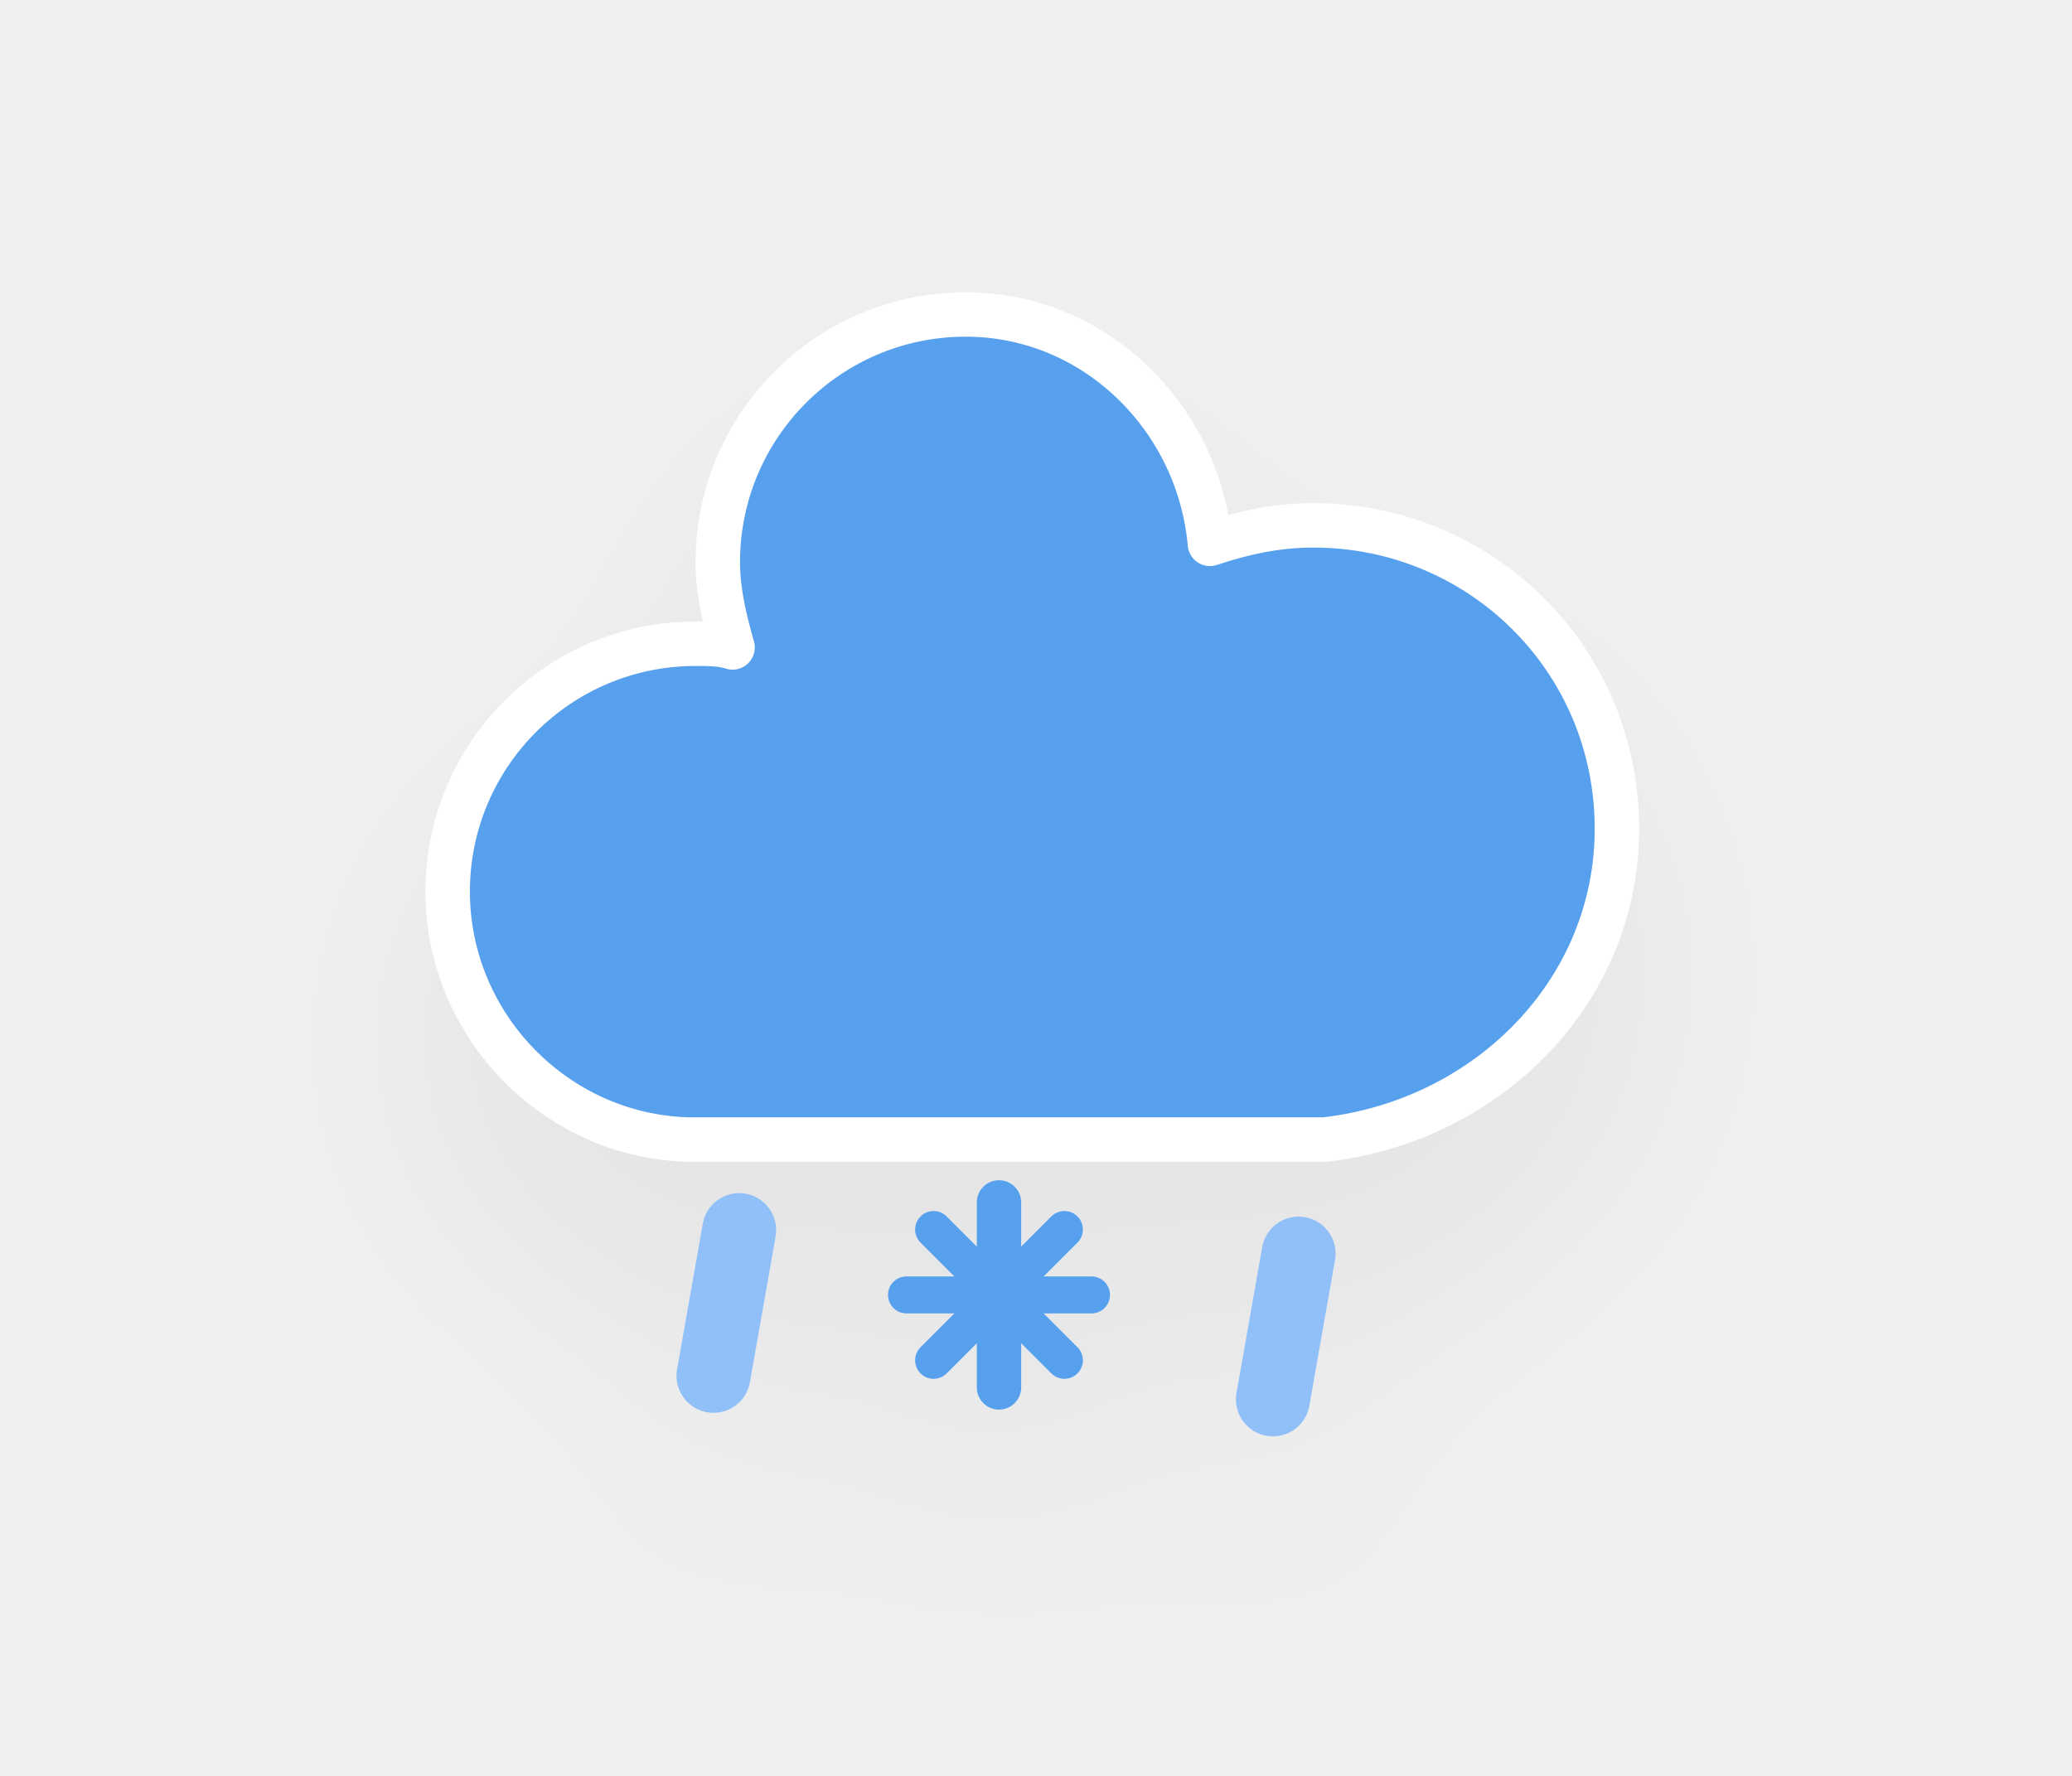
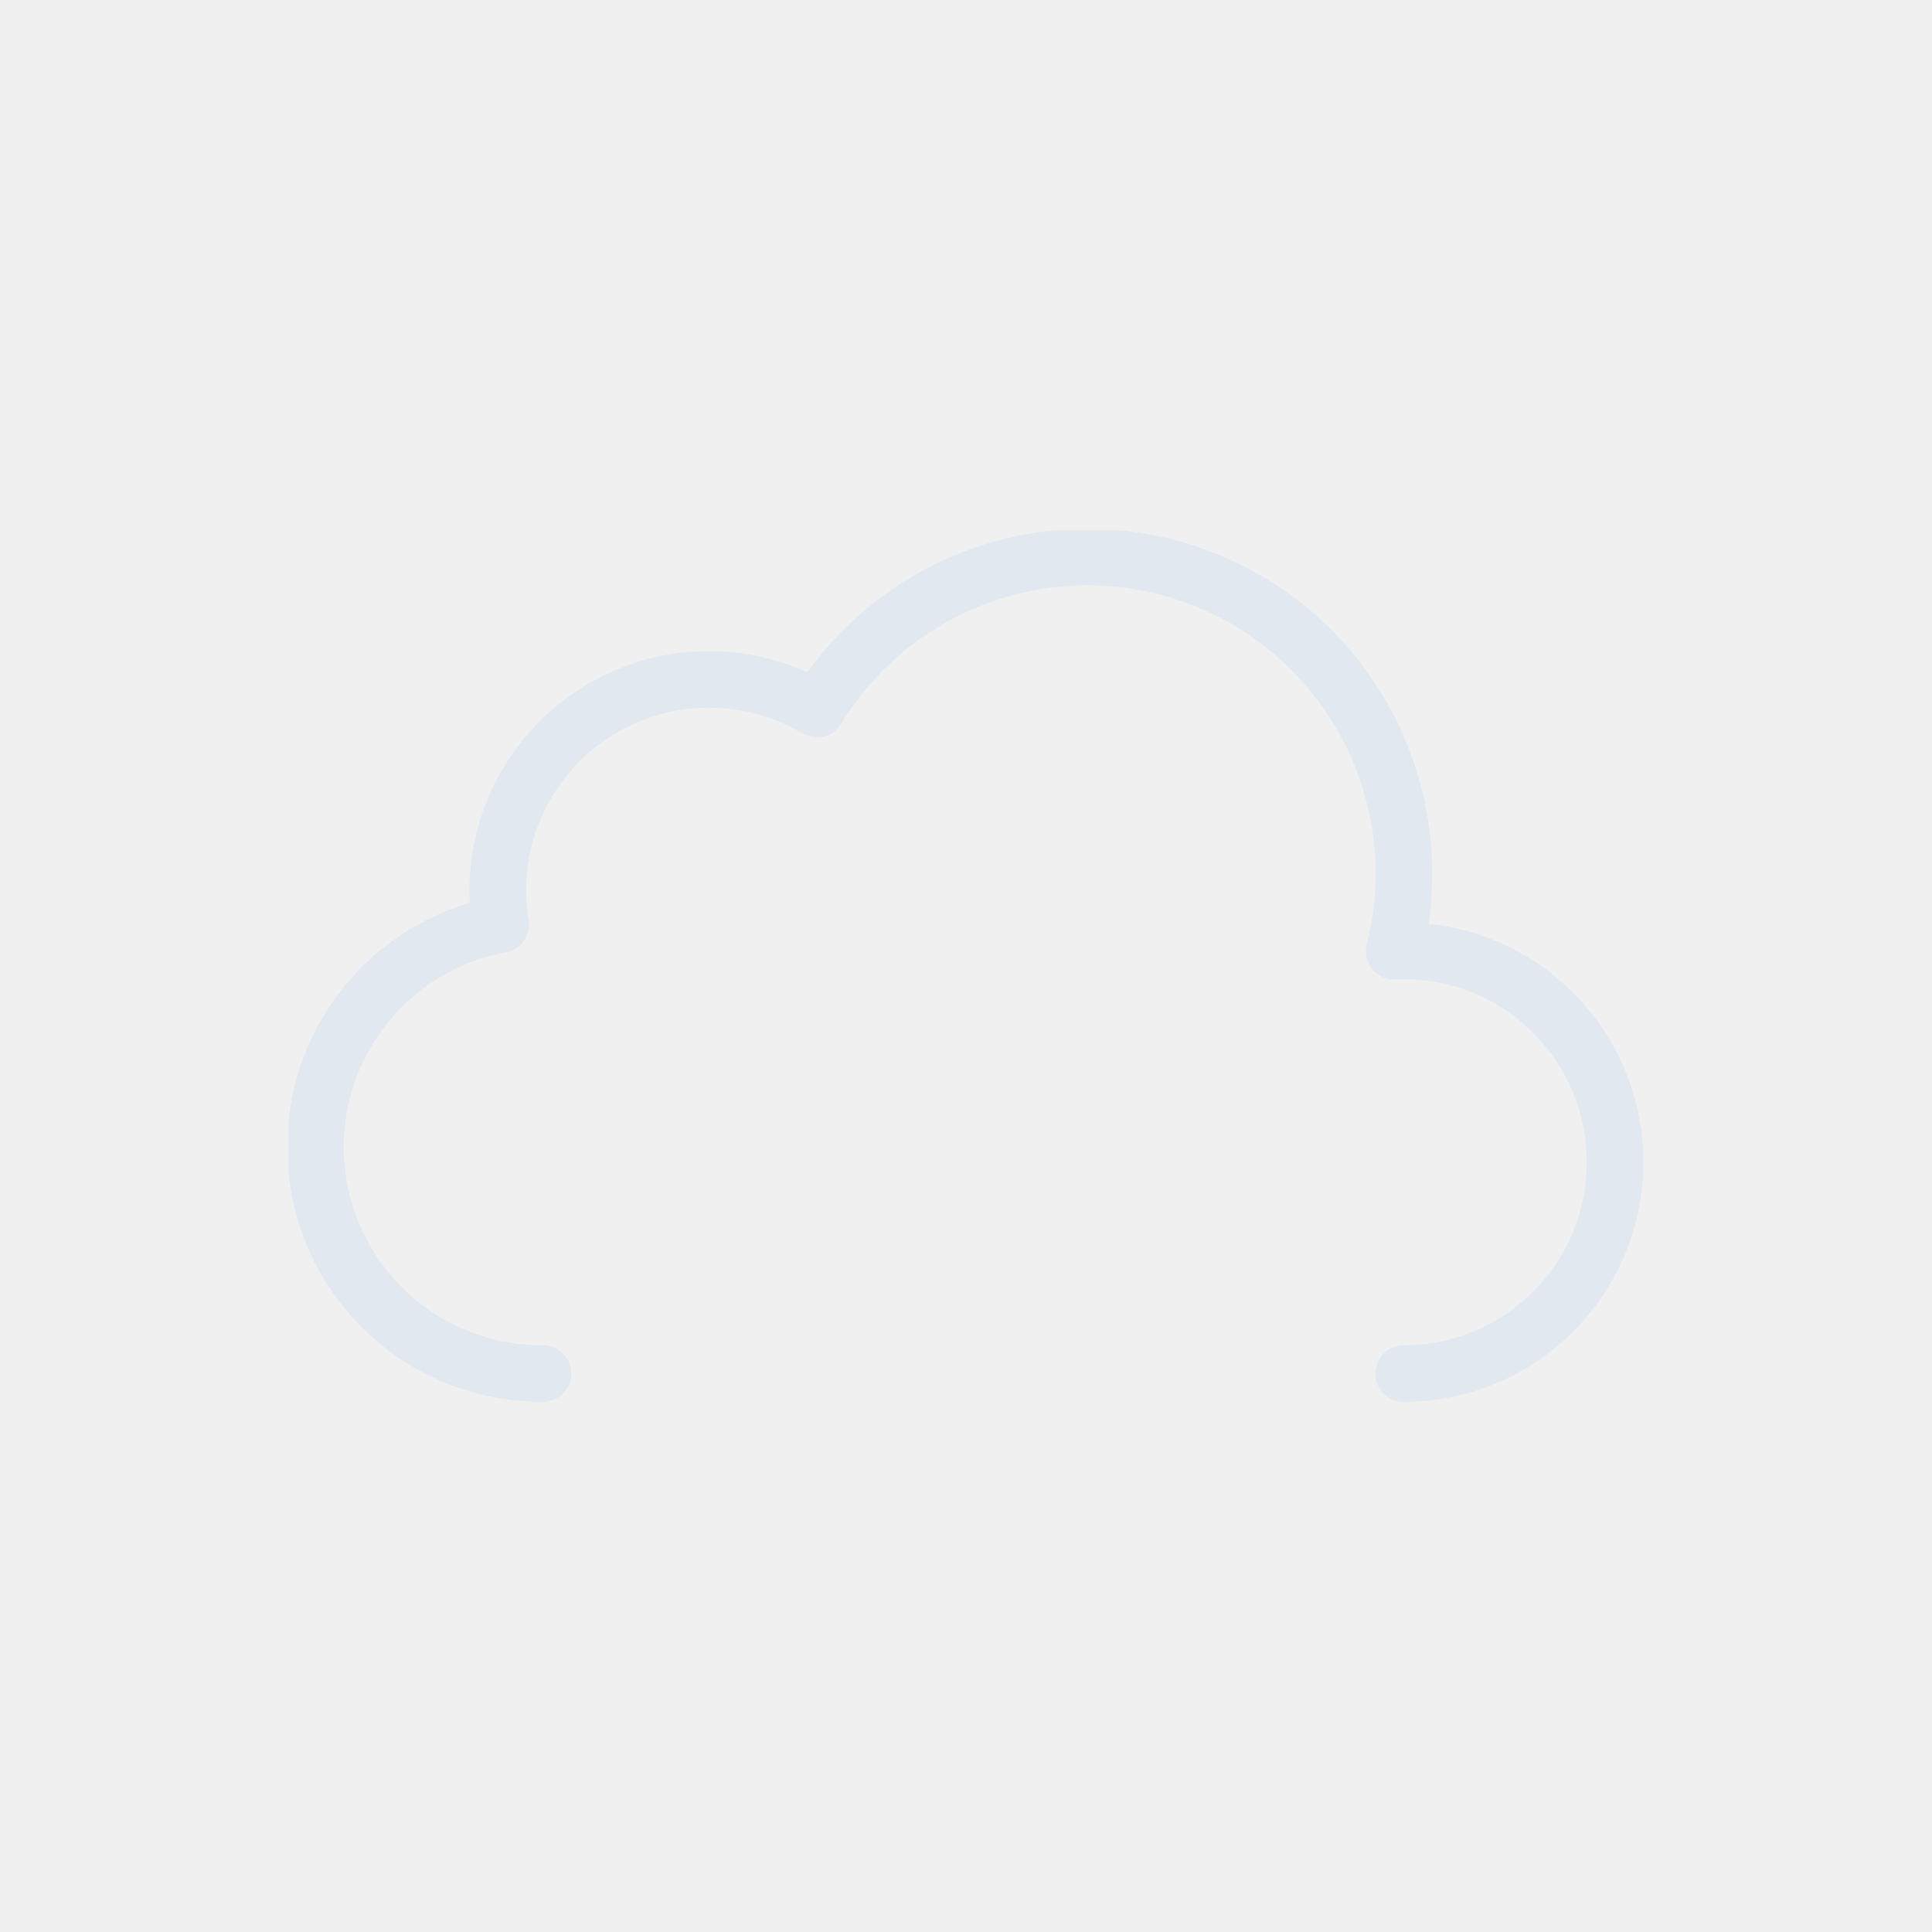
- <svg xmlns="http://www.w3.org/2000/svg" width="56" height="48" version="1.1">
+ <svg xmlns="http://www.w3.org/2000/svg" xmlns:xlink="http://www.w3.org/1999/xlink" viewBox="0 0 512 512">
  <defs>
-     <filter id="blur" x="-.247" y="-.234" width="1.494" height="1.571">
-       <feGaussianBlur in="SourceAlpha" stdDeviation="3" />
-       <feOffset dx="0" dy="4" result="offsetblur" />
-       <feComponentTransfer>
-         <feFuncA slope="0.05" type="linear" />
-       </feComponentTransfer>
-       <feMerge>
-         <feMergeNode />
-         <feMergeNode in="SourceGraphic" />
-       </feMerge>
-     </filter>
-     <style type="text/css">
-       
-       /*
- ** SNOW
- */
-       @keyframes am-weather-snow {
-         0% {
-           -webkit-transform: translate(0.0px, 0);
-           -moz-transform: translate(0.0px, 0);
-           -ms-transform: translate(0.0px, 0);
-           transform: translate(0.0px, 0);
-         }
- 
-         33.33% {
-           -webkit-transform: translate(-1.2px, 2px);
-           -moz-transform: translate(-1.2px, 2px);
-           -ms-transform: translate(-1.2px, 2px);
-           transform: translate(-1.2px, 2px);
-         }
- 
-         66.66% {
-           -webkit-transform: translate(1.4px, 4px);
-           -moz-transform: translate(1.4px, 4px);
-           -ms-transform: translate(1.4px, 4px);
-           transform: translate(1.4px, 4px);
-           opacity: 1;
-         }
- 
-         100% {
-           -webkit-transform: translate(-1.6px, 6px);
-           -moz-transform: translate(-1.6px, 6px);
-           -ms-transform: translate(-1.6px, 6px);
-           transform: translate(-1.6px, 6px);
-           opacity: 0;
-         }
-       }
- 
-       .am-weather-snow-1 {
-         -webkit-animation-name: am-weather-snow;
-         -moz-animation-name: am-weather-snow;
-         -ms-animation-name: am-weather-snow;
-         animation-name: am-weather-snow;
-         -webkit-animation-duration: 2s;
-         -moz-animation-duration: 2s;
-         -ms-animation-duration: 2s;
-         animation-duration: 2s;
-         -webkit-animation-timing-function: linear;
-         -moz-animation-timing-function: linear;
-         -ms-animation-timing-function: linear;
-         animation-timing-function: linear;
-         -webkit-animation-iteration-count: infinite;
-         -moz-animation-iteration-count: infinite;
-         -ms-animation-iteration-count: infinite;
-         animation-iteration-count: infinite;
-       }
- 
-       /*
- ** RAIN
- */
-       @keyframes am-weather-rain {
-         0% {
-           stroke-dashoffset: 0;
-         }
- 
-         100% {
-           stroke-dashoffset: -100;
-         }
-       }
- 
-       .am-weather-rain-1 {
-         -webkit-animation-name: am-weather-rain;
-         -moz-animation-name: am-weather-rain;
-         -ms-animation-name: am-weather-rain;
-         animation-name: am-weather-rain;
-         -webkit-animation-duration: 8s;
-         -moz-animation-duration: 8s;
-         -ms-animation-duration: 8s;
-         animation-duration: 8s;
-         -webkit-animation-timing-function: linear;
-         -moz-animation-timing-function: linear;
-         -ms-animation-timing-function: linear;
-         animation-timing-function: linear;
-         -webkit-animation-iteration-count: infinite;
-         -moz-animation-iteration-count: infinite;
-         -ms-animation-iteration-count: infinite;
-         animation-iteration-count: infinite;
-       }
- 
-       .am-weather-rain-2 {
-         -webkit-animation-name: am-weather-rain;
-         -moz-animation-name: am-weather-rain;
-         -ms-animation-name: am-weather-rain;
-         animation-name: am-weather-rain;
-         -webkit-animation-delay: 0.25s;
-         -moz-animation-delay: 0.25s;
-         -ms-animation-delay: 0.25s;
-         animation-delay: 0.25s;
-         -webkit-animation-duration: 8s;
-         -moz-animation-duration: 8s;
-         -ms-animation-duration: 8s;
-         animation-duration: 8s;
-         -webkit-animation-timing-function: linear;
-         -moz-animation-timing-function: linear;
-         -ms-animation-timing-function: linear;
-         animation-timing-function: linear;
-         -webkit-animation-iteration-count: infinite;
-         -moz-animation-iteration-count: infinite;
-         -ms-animation-iteration-count: infinite;
-         animation-iteration-count: infinite;
-       }
- 
-       /*
- ** CLOUDS
- */
-       @keyframes am-weather-cloud-3 {
-         0% {
-           -webkit-transform: translate(0px, 0px);
-           -moz-transform: translate(0px, 0px);
-           -ms-transform: translate(0px, 0px);
-           transform: translate(0px, 0px);
-         }
- 
-         50% {
-           -webkit-transform: translate(2px, 0px);
-           -moz-transform: translate(2px, 0px);
-           -ms-transform: translate(2px, 0px);
-           transform: translate(2px, 0px);
-         }
- 
-         100% {
-           -webkit-transform: translate(0px, 0px);
-           -moz-transform: translate(0px, 0px);
-           -ms-transform: translate(0px, 0px);
-           transform: translate(0px, 0px);
-         }
-       }
- 
-       .am-weather-cloud-3 {
-         -webkit-animation-name: am-weather-cloud-3;
-         -moz-animation-name: am-weather-cloud-3;
-         animation-name: am-weather-cloud-3;
-         -webkit-animation-duration: 3s;
-         -moz-animation-duration: 3s;
-         animation-duration: 3s;
-         -webkit-animation-timing-function: linear;
-         -moz-animation-timing-function: linear;
-         animation-timing-function: linear;
-         -webkit-animation-iteration-count: infinite;
-         -moz-animation-iteration-count: infinite;
-         animation-iteration-count: infinite;
-       }
-       
-     </style>
+     <symbol id="a" viewBox="0 0 359 231">
+       <path fill="none" stroke="#e2e8f0" stroke-linecap="round" stroke-linejoin="round" stroke-width="15" d="M295.5 223.5a56 56 0 000-112l-2.5.1a83.9 83.9 0 00-153-64.2 56 56 0 00-84.6 48.1 56.6 56.6 0 00.8 9 60 60 0 0011.2 119" />
+     </symbol>
+     <symbol id="c" overflow="visible" viewBox="0 0 155.2 48">
+       <g>
+         <path fill="#86c3db" d="m41.2 30.5-5.8-3.3a13.7 13.7 0 000-6.4l5.8-3.3a4 4 0 001.5-5.5 4 4 0 00-5.6-1.5l-5.8 3.3a13.6 13.6 0 00-2.6-2 13.8 13.8 0 00-3-1.2V4a4 4 0 00-8.1 0v6.6a14.3 14.3 0 00-5.7 3.2l-5.8-3.3A4 4 0 00.5 12 4 4 0 002 17.5l5.8 3.3a13.7 13.7 0 000 6.4L2 30.5A4 4 0 00.5 36a4 4 0 003.6 2 4 4 0 002-.5l5.8-3.3a13.6 13.6 0 002.6 2 13.8 13.8 0 003 1.2V44a4 4 0 008 0v-6.6a14.2 14.2 0 005.8-3.2l5.8 3.3a4 4 0 002 .5 4 4 0 003.5-2 4 4 0 00-1.4-5.5Zm-22.6-1.3a6 6 0 01-2.3-8.2 6.1 6.1 0 015.3-3 6.2 6.2 0 013 .8A6 6 0 0127 27a6.1 6.1 0 01-8.3 2.2Z" opacity="0">
+           <animateTransform additive="sum" attributeName="transform" dur="6s" repeatCount="indefinite" type="rotate" values="0 24 24; 360 24 24" />
+           <animate id="t1" attributeName="opacity" begin="0s; t1.end+1s" dur="2s" keyTimes="0; .17; .83; 1" values="0; 1; 1; 0" />
+         </path>
+         <animateTransform id="s1" additive="sum" attributeName="transform" begin="0s; s1.end+1s" dur="2s" type="translate" values="0 -36; 0 92;" />
+       </g>
+       <g>
+         <path fill="#86c3db" d="m97.2 30.5-5.8-3.3a13.7 13.7 0 000-6.4l5.8-3.3a4 4 0 001.5-5.5 4 4 0 00-5.6-1.5l-5.8 3.3a13.6 13.6 0 00-2.6-2 13.8 13.8 0 00-3-1.2V4a4 4 0 00-8.1 0v6.6a14.3 14.3 0 00-5.7 3.2l-5.8-3.3a4 4 0 00-5.6 1.5 4 4 0 001.5 5.5l5.8 3.3a13.7 13.7 0 000 6.4L58 30.5a4 4 0 00-1.5 5.5 4 4 0 003.6 2 4 4 0 002-.5l5.8-3.3a13.6 13.6 0 002.6 2 13.8 13.8 0 003 1.2V44a4 4 0 008 0v-6.6a14.2 14.2 0 005.8-3.2l5.8 3.3a4 4 0 002 .5 4 4 0 003.5-2 4 4 0 00-1.4-5.5Zm-22.6-1.3a6 6 0 01-2.3-8.2 6.1 6.1 0 015.3-3 6.2 6.2 0 013 .8A6 6 0 0183 27a6.1 6.1 0 01-8.3 2.2Z" opacity="0">
+           <animateTransform additive="sum" attributeName="transform" dur="6s" repeatCount="indefinite" type="rotate" values="0 80 24; 360 80 24" />
+           <animate id="t2" attributeName="opacity" begin="-.83s; t2.end+1s" dur="2s" keyTimes="0; .17; .83; 1" values="0; 1; 1; 0" />
+         </path>
+         <animateTransform id="s2" additive="sum" attributeName="transform" begin="-.83s; s2.end+1s" dur="2s" type="translate" values="0 -36; 0 92;" />
+       </g>
+       <g>
+         <path fill="#86c3db" d="m153.2 30.5-5.8-3.3a13.7 13.7 0 000-6.4l5.8-3.3a4 4 0 001.5-5.5 4 4 0 00-5.6-1.5l-5.8 3.3a13.6 13.6 0 00-2.6-2 13.8 13.8 0 00-3-1.2V4a4 4 0 00-8.1 0v6.6a14.3 14.3 0 00-5.7 3.2l-5.8-3.3a4 4 0 00-5.6 1.5 4 4 0 001.5 5.5l5.8 3.3a13.7 13.7 0 000 6.4l-5.8 3.3a4 4 0 00-1.5 5.5 4 4 0 003.6 2 4 4 0 002-.5l5.8-3.3a13.6 13.6 0 002.6 2 13.8 13.8 0 003 1.2V44a4 4 0 008 0v-6.6a14.2 14.2 0 005.8-3.2l5.8 3.3a4 4 0 002 .5 4 4 0 003.5-2 4 4 0 00-1.4-5.5Zm-22.6-1.3a6 6 0 01-2.3-8.2 6.1 6.1 0 015.3-3 6.2 6.2 0 013 .8 6 6 0 012.2 8.2 6.1 6.1 0 01-8.2 2.2Z" opacity="0">
+           <animateTransform additive="sum" attributeName="transform" dur="6s" repeatCount="indefinite" type="rotate" values="0 136 24; 360 136 24" />
+           <animate id="t3" attributeName="opacity" begin=".83s; t3.end+1s" dur="2s" keyTimes="0; .17; .83; 1" values="0; 1; 1; 0" />
+         </path>
+         <animateTransform id="s3" additive="sum" attributeName="transform" begin=".83s; s3.end+1s" dur="2s" type="translate" values="0 -36; 0 92;" />
+       </g>
+     </symbol>
+     <symbol id="b" overflow="visible" viewBox="0 0 155.2 48">
+       <use xlink:href="#c" width="155.2" height="48" />
+       <path fill="#0a5ad4" d="M21.6 38a8 8 0 01-8-8V18a8 8 0 0116 0v12a8 8 0 01-8 8Z" opacity="0">
+         <animateTransform id="x1" additive="sum" attributeName="transform" begin="0s; x1.end+1s" dur="1s" keyTimes="0; .25; 1" type="translate" values="0 -32; 0 -32; 0 120;" />
+         <animate id="y1" attributeName="opacity" begin="0s; y1.end+1s" dur="1s" keyTimes="0; .25; 1" values="0; 1; 0" />
+       </path>
+       <path fill="#0a5ad4" d="M77.6 38a8 8 0 01-8-8V18a8 8 0 0116 0v12a8 8 0 01-8 8Z" opacity="0">
+         <animateTransform id="x2" additive="sum" attributeName="transform" begin="1.34s; x2.end+1s" dur="1s" keyTimes="0; .25; 1" type="translate" values="0 -32; 0 -32; 0 120;" />
+         <animate id="y2" attributeName="opacity" begin="1.34s; y2.end+1s" dur="1s" keyTimes="0; .25; 1" values="0; 1; 0" />
+       </path>
+       <path fill="#0a5ad4" d="M133.6 38a8 8 0 01-8-8V18a8 8 0 0116 0v12a8 8 0 01-8 8Z" opacity="0">
+         <animateTransform id="x3" additive="sum" attributeName="transform" begin=".67s; x3.end+1s" dur="1s" keyTimes="0; .25; 1" type="translate" values="0 -32; 0 -32; 0 120;" />
+         <animate id="y3" attributeName="opacity" begin=".67s; y3.end+1s" dur="1s" keyTimes="0; .25; 1" values="0; 1; 0" />
+       </path>
+     </symbol>
  </defs>
-   <g transform="translate(16,-2)" filter="url(#blur)">
-     <g class="am-weather-cloud-3" style="-moz-animation-duration:3s;-moz-animation-iteration-count:infinite;-moz-animation-name:am-weather-cloud-3;-moz-animation-timing-function:linear;-webkit-animation-duration:3s;-webkit-animation-iteration-count:infinite;-webkit-animation-name:am-weather-cloud-3;-webkit-animation-timing-function:linear">
-       <path transform="translate(-20,-11)" d="m47.7 35.4c0-4.6-3.7-8.2-8.2-8.2-1 0-1.9 0.2-2.8 0.5-0.3-3.4-3.1-6.2-6.6-6.2-3.7 0-6.7 3-6.7 6.7 0 0.8 0.2 1.6 0.4 2.3-0.3-0.1-0.7-0.1-1-0.1-3.7 0-6.7 3-6.7 6.7 0 3.6 2.9 6.6 6.5 6.7h17.2c4.4-0.5 7.9-4 7.9-8.4z" fill="#57a0ee" stroke="#fff" stroke-linejoin="round" stroke-width="1.2" />
-     </g>
-     <g class="am-weather-snow-1" style="-moz-animation-duration:2s;-moz-animation-iteration-count:infinite;-moz-animation-name:am-weather-snow;-moz-animation-timing-function:linear;-ms-animation-duration:2s;-ms-animation-iteration-count:infinite;-ms-animation-name:am-weather-snow;-ms-animation-timing-function:linear;-webkit-animation-duration:2s;-webkit-animation-iteration-count:infinite;-webkit-animation-name:am-weather-snow;-webkit-animation-timing-function:linear">
-       <g transform="translate(11,28)" fill="none" stroke="#57a0ee" stroke-linecap="round">
-         <line transform="translate(0,9)" y1="-2.5" y2="2.5" stroke-width="1.2" />
-         <line transform="rotate(45,-10.864,4.5)" y1="-2.5" y2="2.5" />
-         <line transform="rotate(90,-4.5,4.5)" y1="-2.5" y2="2.5" />
-         <line transform="rotate(135,-1.864,4.5)" y1="-2.5" y2="2.5" />
-       </g>
-     </g>
-     <g transform="rotate(10,-198.74,98.01)" fill="none" stroke="#91c0f8" stroke-dasharray="4, 7" stroke-linecap="round" stroke-width="2">
-       <line class="am-weather-rain-1" transform="translate(-10,1)" y2="8" style="-moz-animation-duration:8s;-moz-animation-iteration-count:infinite;-moz-animation-name:am-weather-rain;-moz-animation-timing-function:linear;-ms-animation-duration:8s;-ms-animation-iteration-count:infinite;-ms-animation-name:am-weather-rain;-ms-animation-timing-function:linear;-webkit-animation-duration:8s;-webkit-animation-iteration-count:infinite;-webkit-animation-name:am-weather-rain;-webkit-animation-timing-function:linear" />
-       <line class="am-weather-rain-2" transform="translate(5,-1)" y2="8" style="-moz-animation-delay:0.25s;-moz-animation-duration:8s;-moz-animation-iteration-count:infinite;-moz-animation-name:am-weather-rain;-moz-animation-timing-function:linear;-ms-animation-delay:0.25s;-ms-animation-duration:8s;-ms-animation-iteration-count:infinite;-ms-animation-name:am-weather-rain;-ms-animation-timing-function:linear;-webkit-animation-delay:0.25s;-webkit-animation-duration:8s;-webkit-animation-iteration-count:infinite;-webkit-animation-name:am-weather-rain;-webkit-animation-timing-function:linear" />
-     </g>
-   </g>
+   <use xlink:href="#a" width="359" height="231" transform="translate(76.5 140.5)" />
+   <use xlink:href="#b" width="155.2" height="48" transform="translate(178.4 338)" />
</svg>
